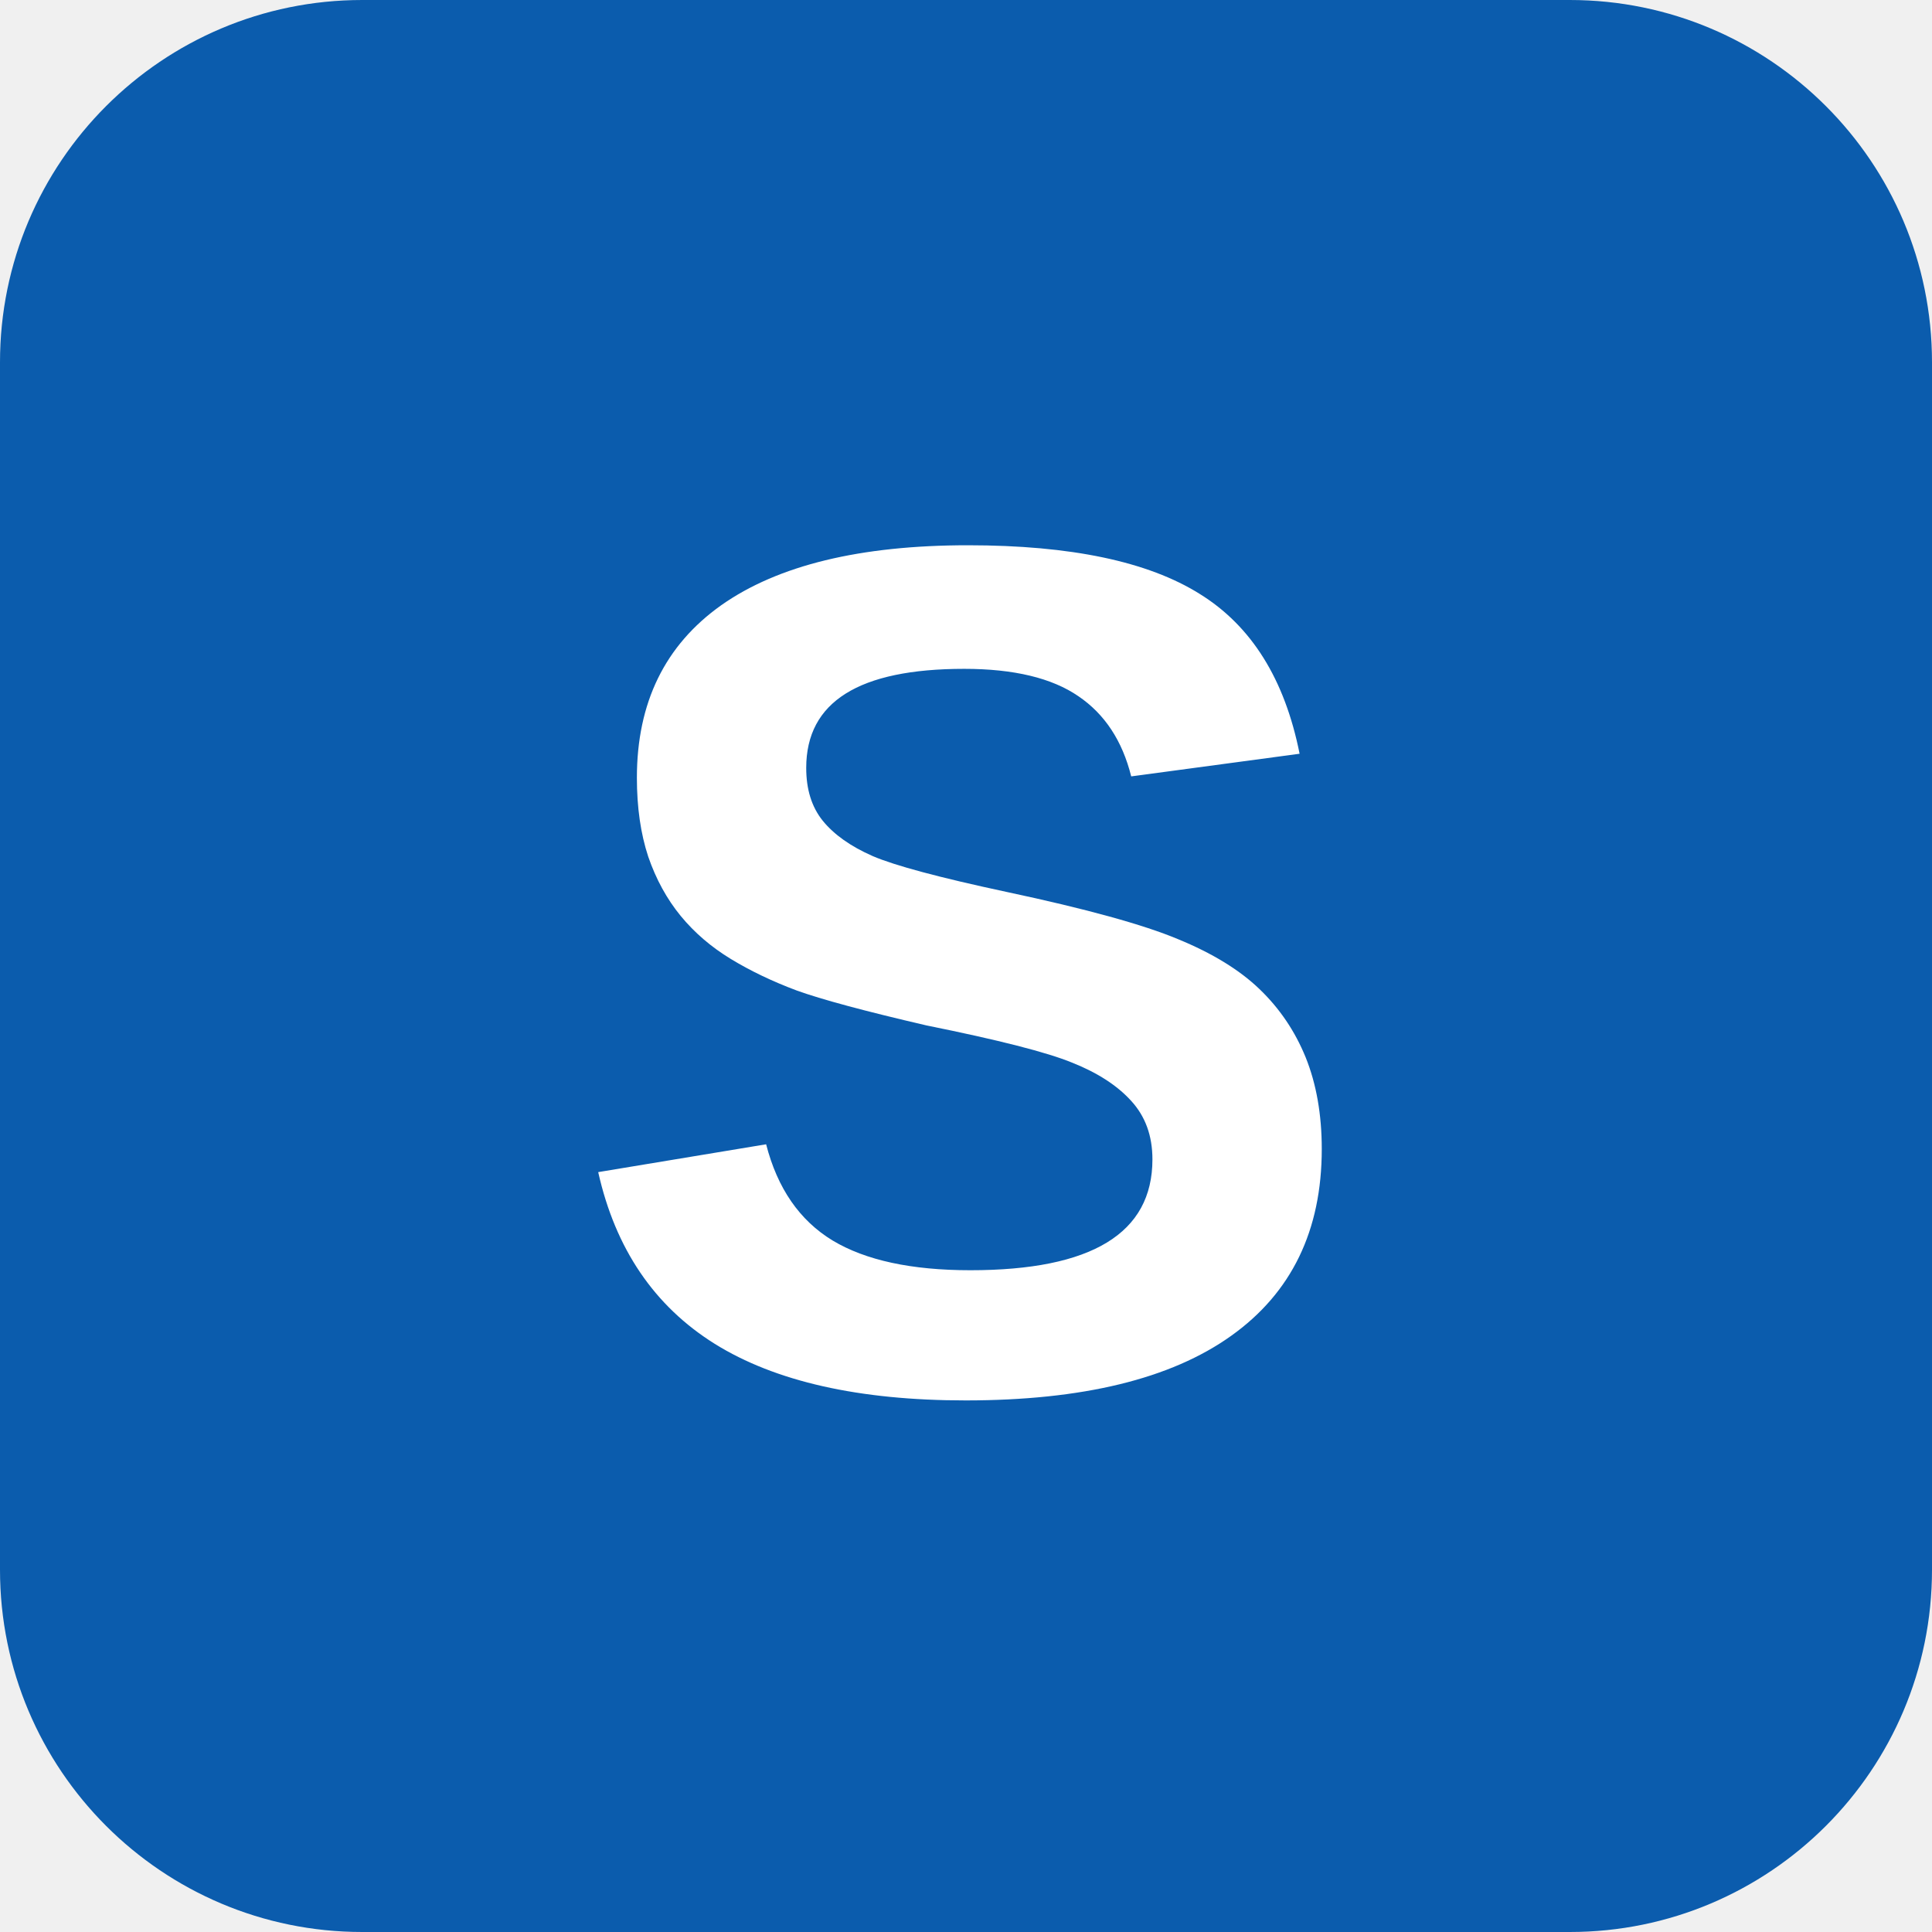
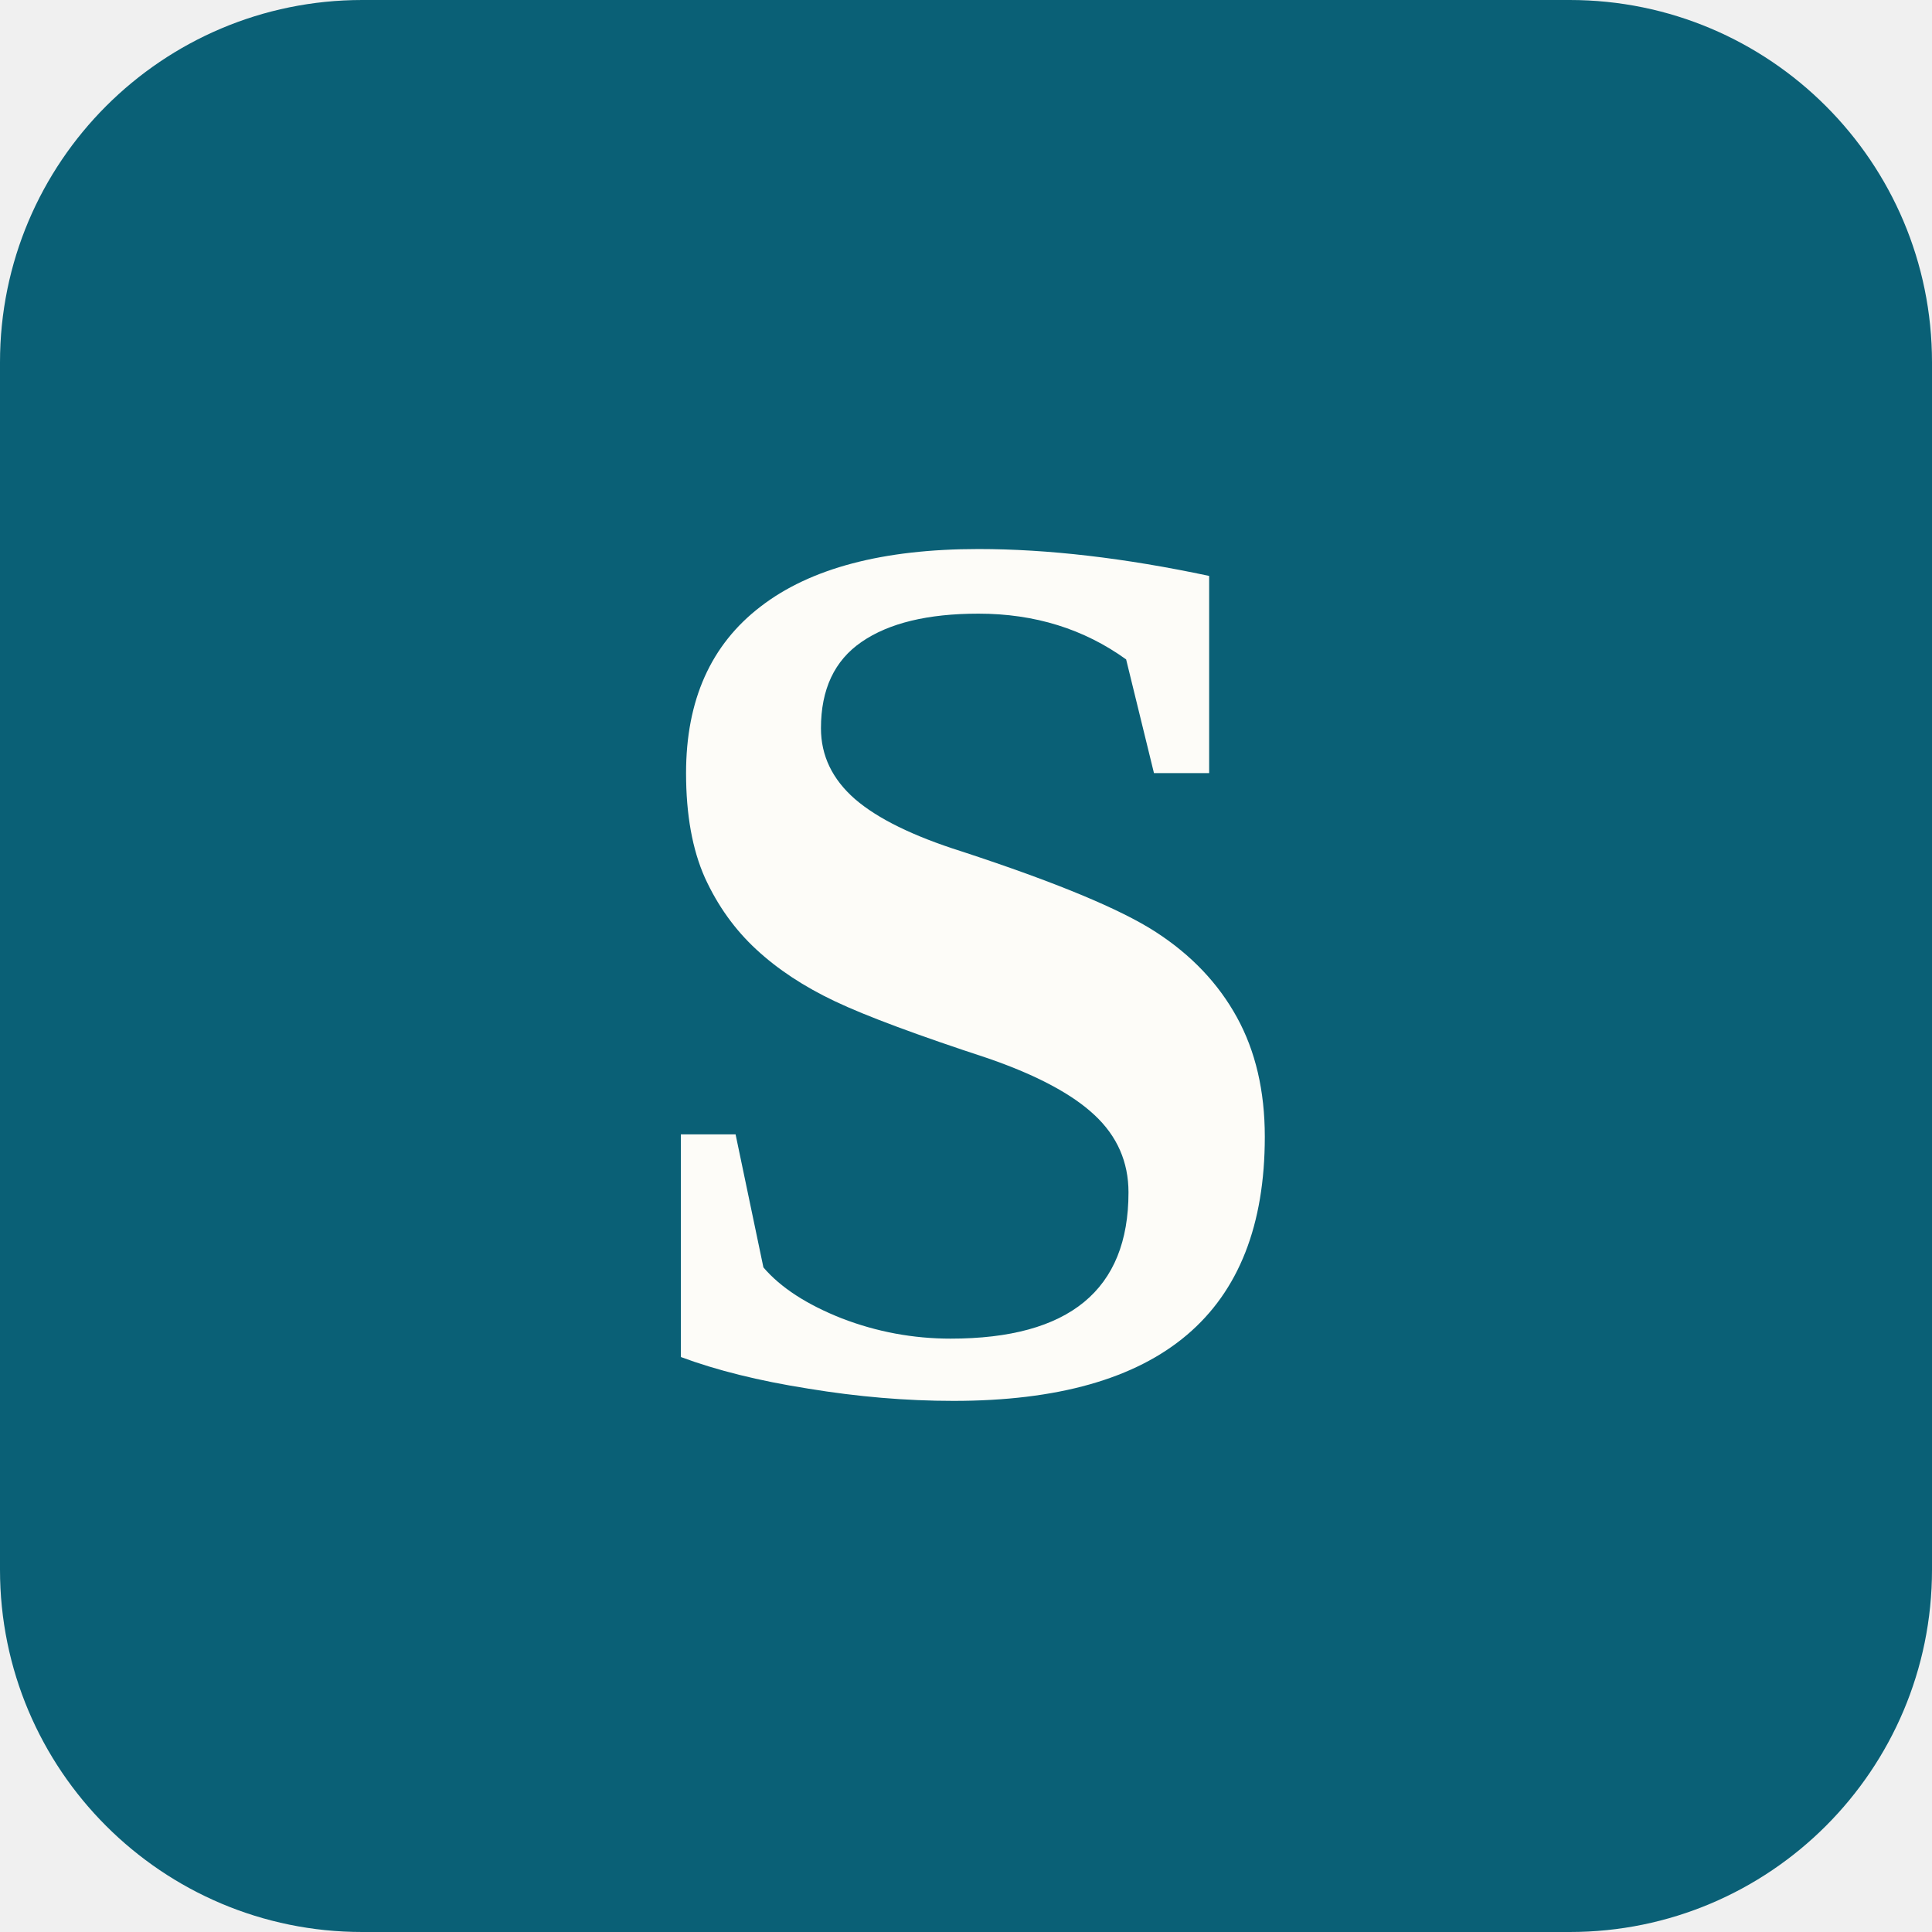
<svg xmlns="http://www.w3.org/2000/svg" viewBox="0 0 64 64">
-   <rect width="64" height="64" rx="12" fill="#0b5cad" />
-   <text x="32" y="46" text-anchor="middle" font-family="Arial, sans-serif" font-size="40" font-weight="700" fill="#ffffff">S</text>
+   <rect width="64" height="64" rx="12" fill="#0a6076" />
+   <text x="32" y="46" text-anchor="middle" font-family="Georgia, 'Times New Roman', serif" font-size="42" font-weight="700" fill="#fdfcf8">S</text>
</svg>
